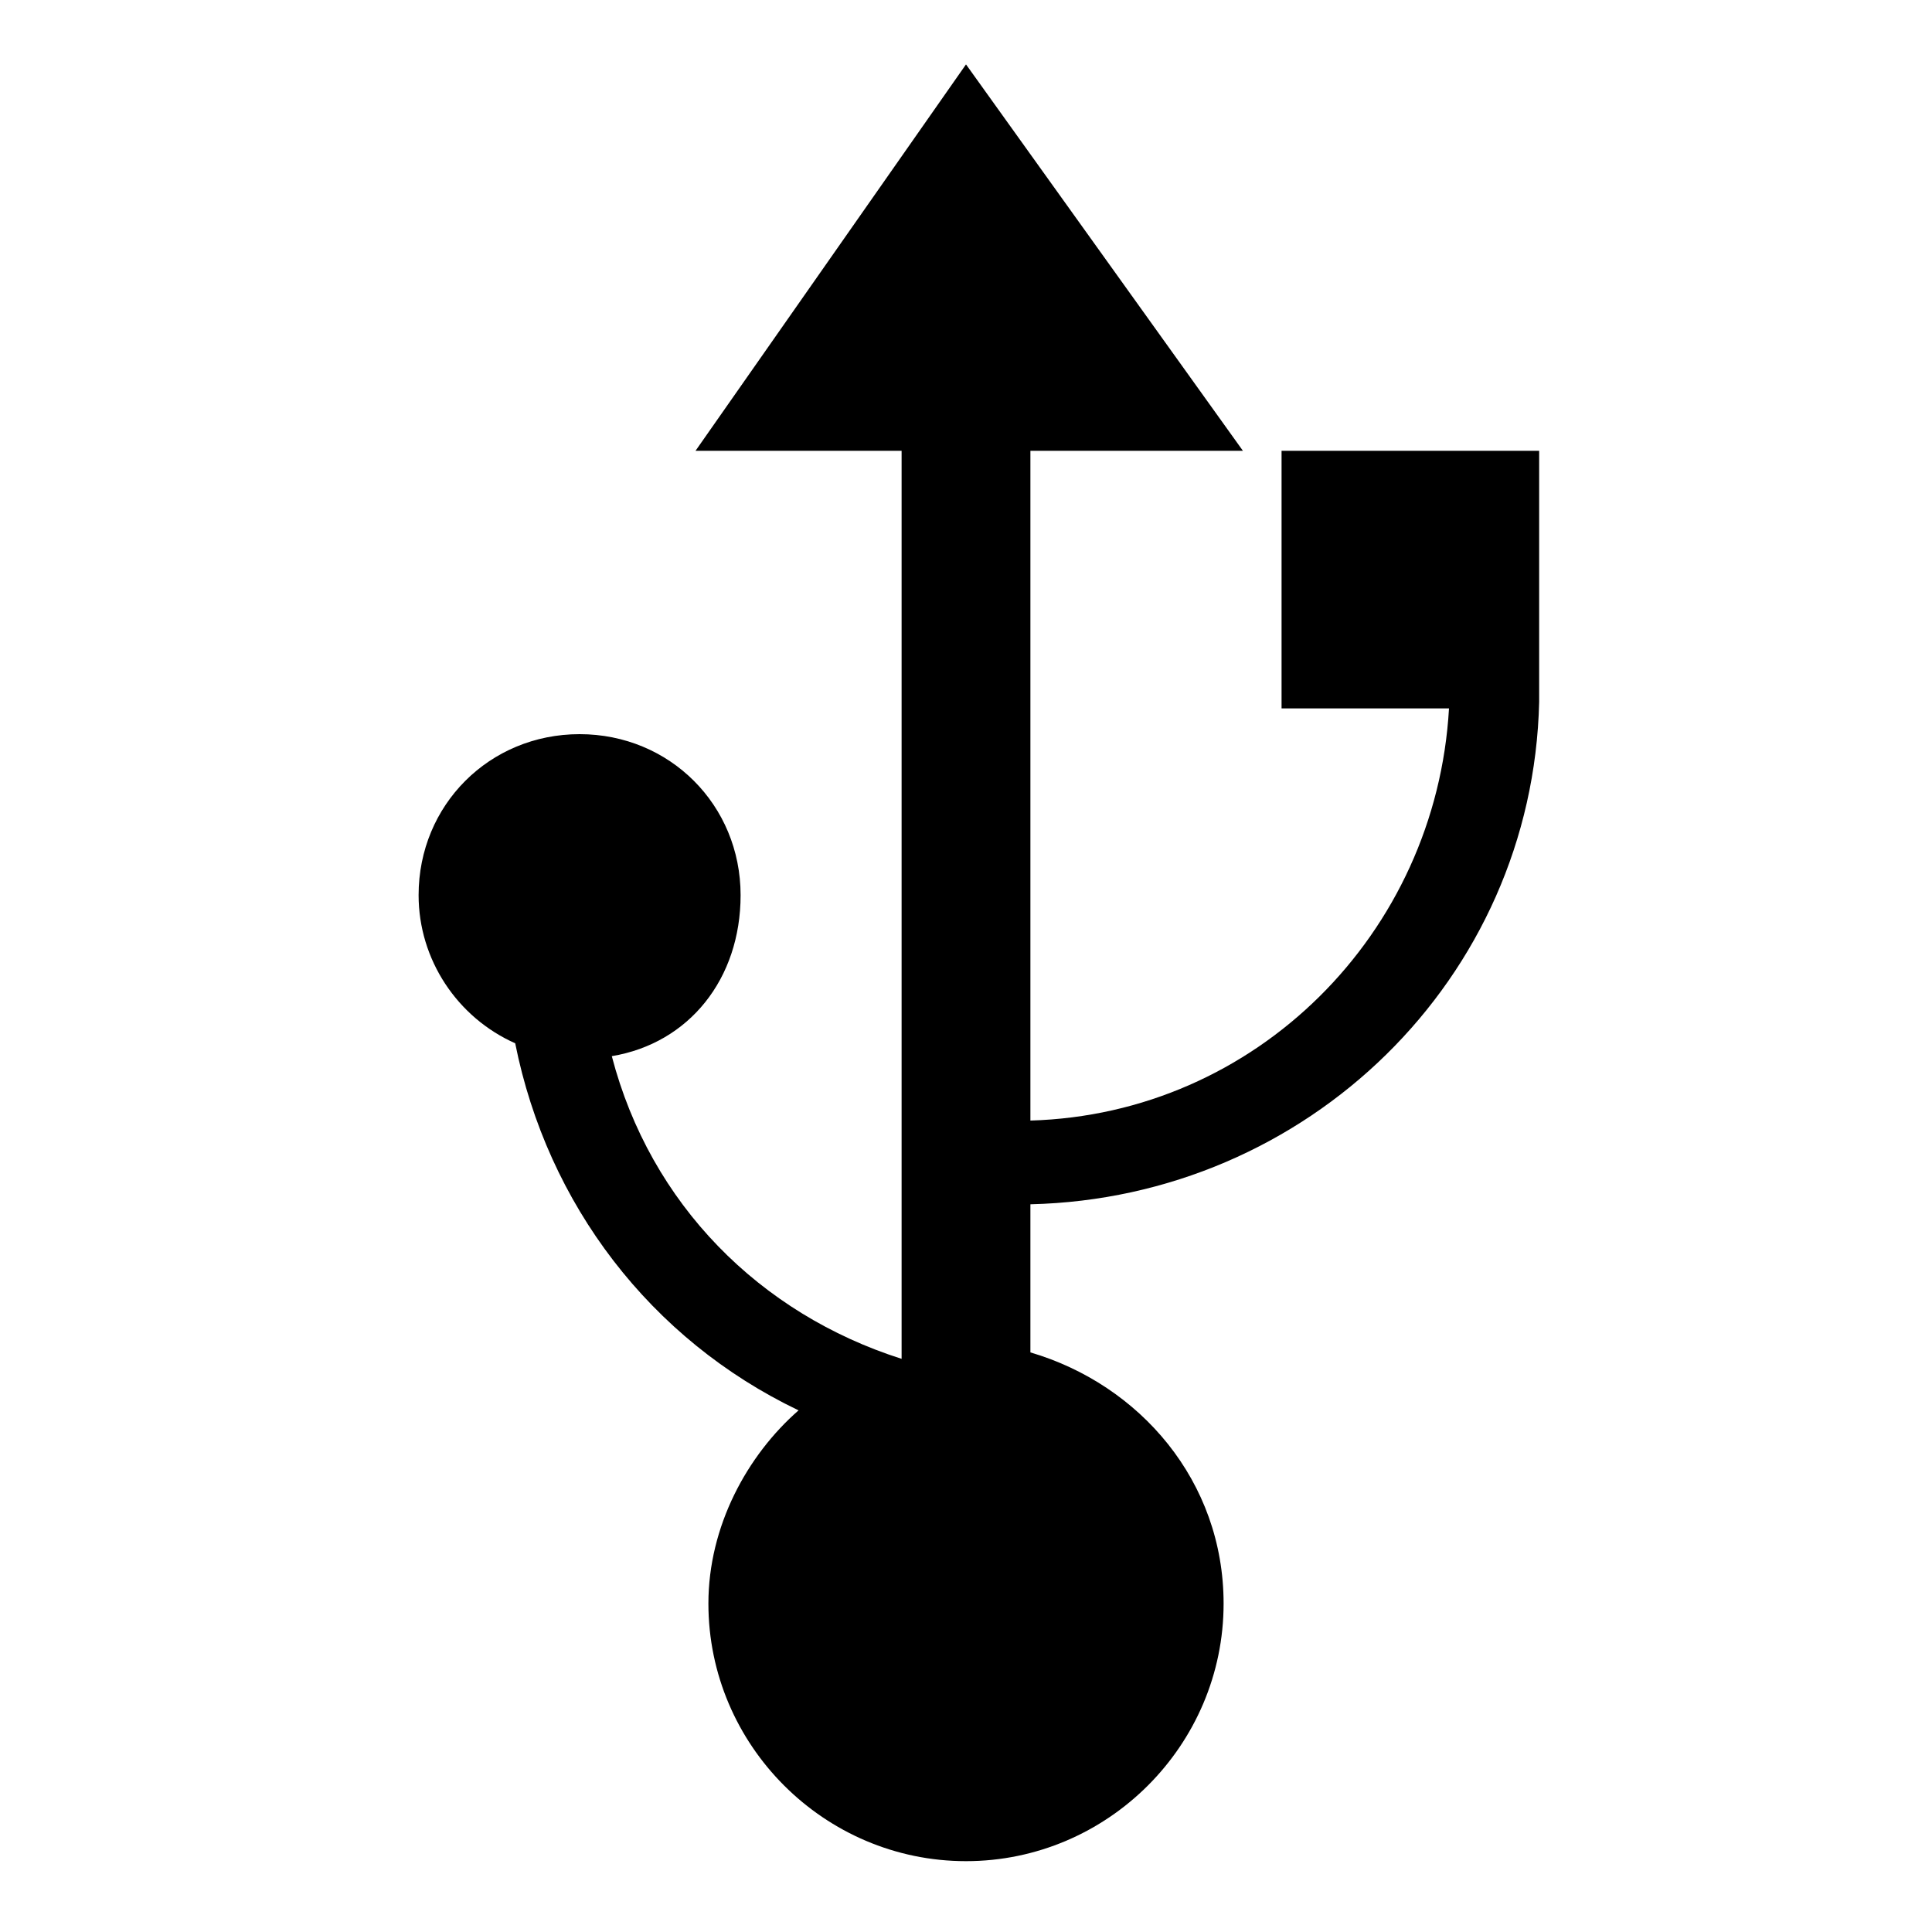
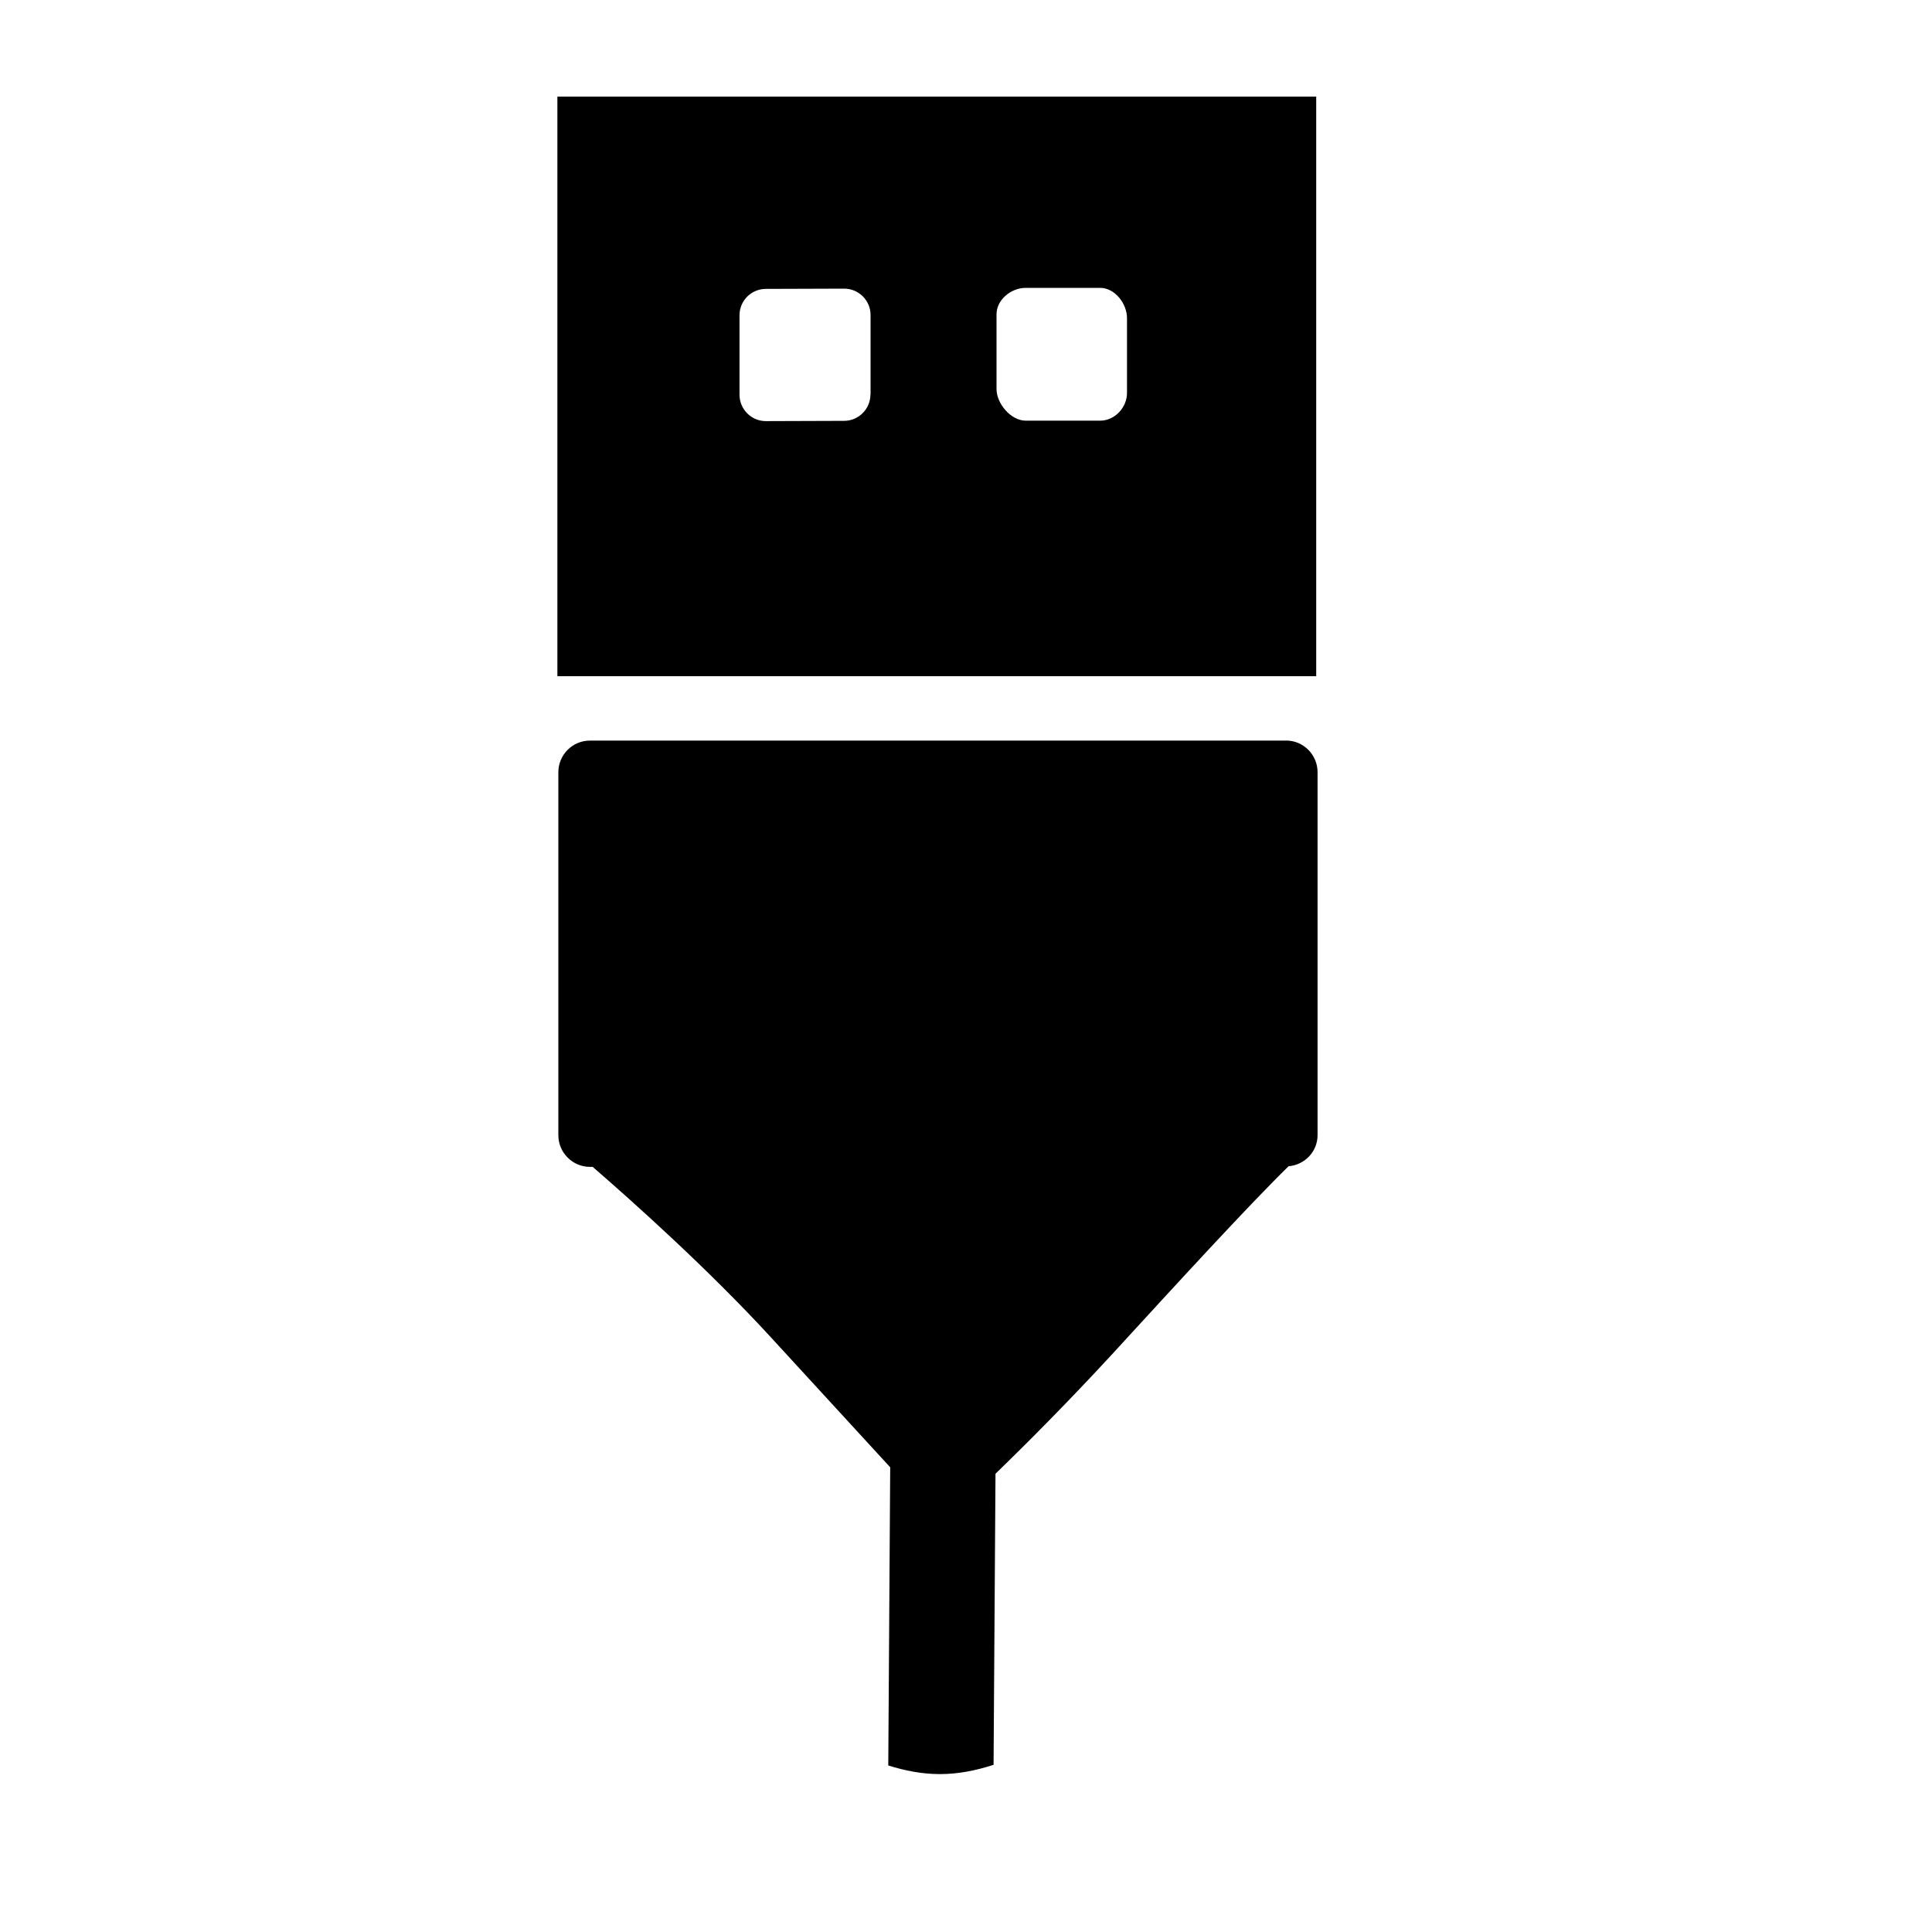
<svg xmlns="http://www.w3.org/2000/svg" version="1.1" width="30" height="30" viewBox="0 0 30 30" id="svg2">
  <defs id="defs8" />
-   <path d="m 23.9,7 h -4 v 4 h 2.6 c -0.2,3.5 -3,6.3 -6.5,6.4 V 7 h 3.3 L 15,1 10.8,7 H 14 v 14.1 c -2.2,-0.7 -3.9,-2.4 -4.5,-4.7 1.2,-0.2 2,-1.2 2,-2.5 0,-1.4 -1.1,-2.5 -2.5,-2.5 -1.4,0 -2.5,1.1 -2.5,2.5 0,1 0.6,1.9 1.5,2.3 0.5,2.5 2.1,4.6 4.4,5.7 -0.8,0.7 -1.4,1.8 -1.4,3 0,2.2 1.8,4 4,4 2.2,0 4,-1.8 4,-4 C 19,23 17.7,21.5 16,21 v -2.3 c 4.3,-0.1 7.8,-3.5 7.9,-7.8 V 7 z" id="path4" />
+   <path d="M 19.97,11.5 H 9.16 c -0.27,0 -0.49,0.22 -0.49,0.492 v 5.635 c 0,0.27 0.22,0.492 0.49,0.492 h 0.043 c 0.646,0.56 1.795,1.59 2.75,2.628 l 1.87,2.037 -0.03,4.63 c 0.255,0.08 0.52,0.134 0.803,0.134 0.292,0 0.566,-0.058 0.832,-0.144 l 0.03,-4.52 c 0.5,-0.484 1.147,-1.135 1.815,-1.86 0.99,-1.08 2.1,-2.292 2.736,-2.915 0.25,-0.02 0.45,-0.226 0.45,-0.483 v -5.635 c 0,-0.272 -0.22,-0.492 -0.49,-0.492 z m 0.468,-10 H 8.655 v 9 h 11.783 v -9 z m -6.922,4.625 c 0,0.226 -0.183,0.41 -0.41,0.41 l -1.215,0.004 c -0.225,0 -0.408,-0.185 -0.408,-0.41 V 4.896 c 0,-0.227 0.183,-0.41 0.41,-0.41 l 1.215,-0.004 c 0.226,0 0.41,0.183 0.41,0.41 V 6.125 z M 17.5,6.102 c 0,0.226 -0.19,0.43 -0.416,0.43 h -1.158 c -0.227,0 -0.452,-0.264 -0.452,-0.49 V 4.88 c 0,-0.227 0.228,-0.41 0.452,-0.41 h 1.158 c 0.227,0 0.416,0.244 0.416,0.47 v 1.164 z" id="path4" />
</svg>
